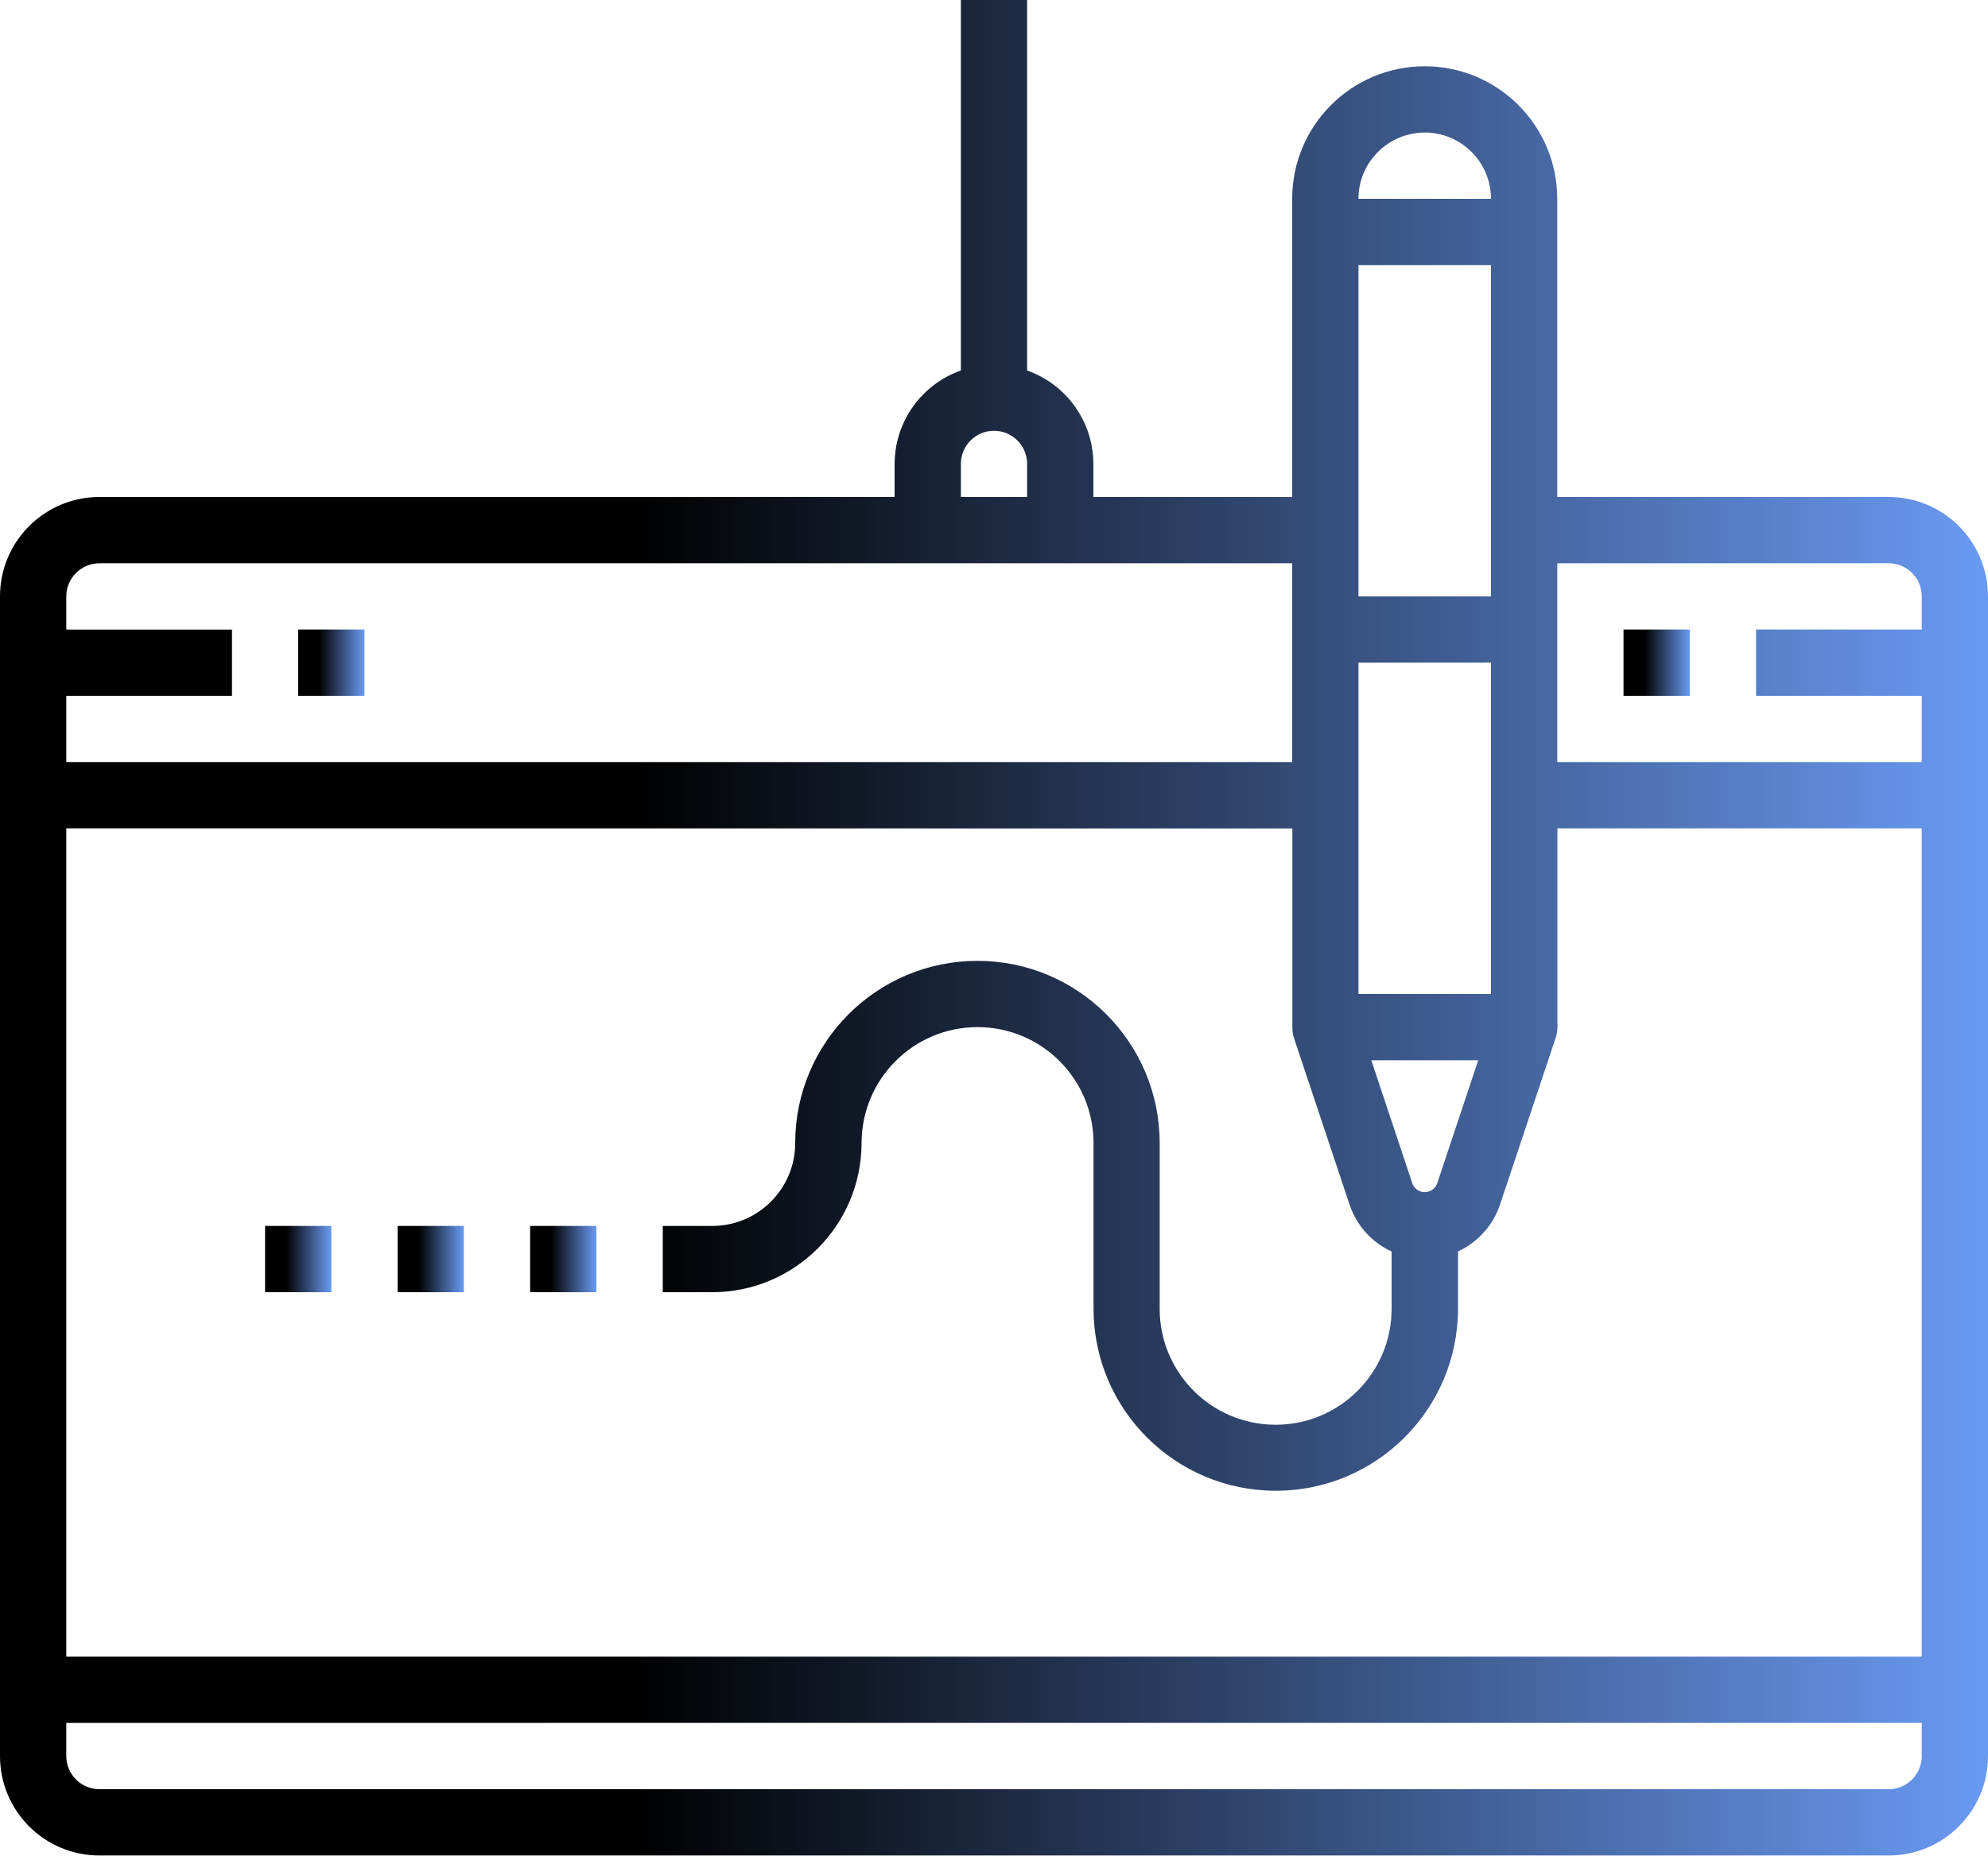
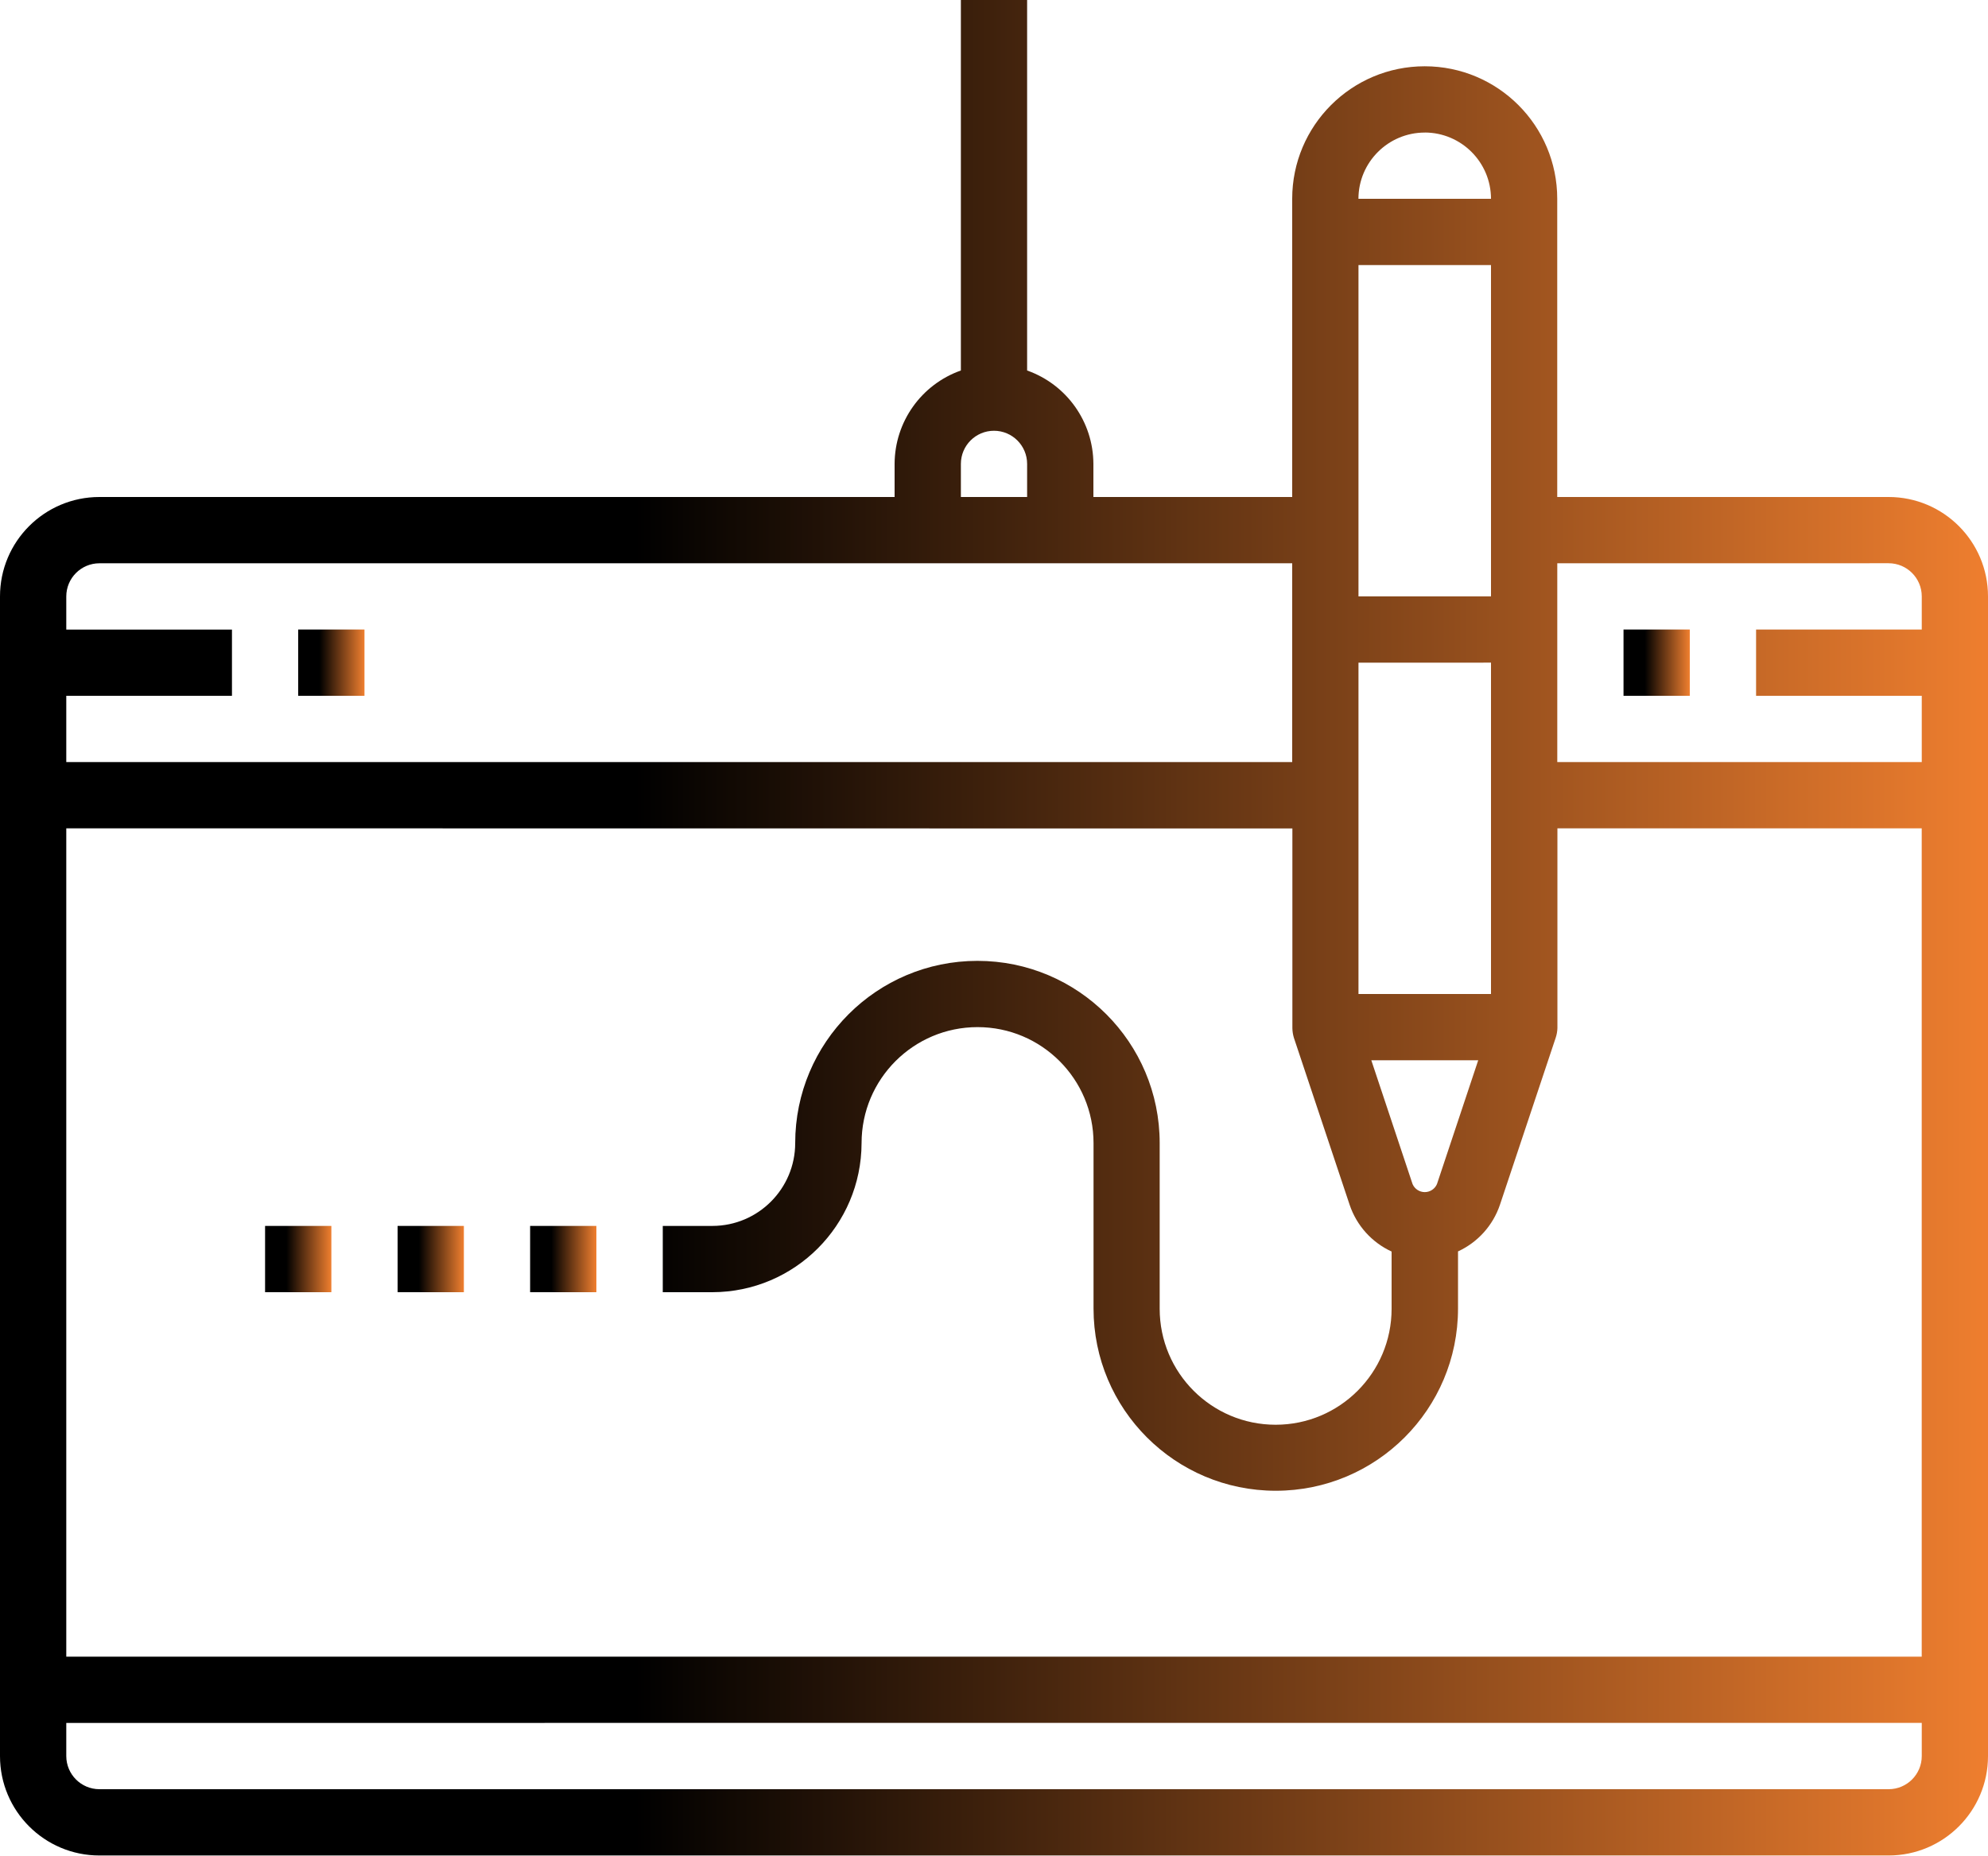
<svg xmlns="http://www.w3.org/2000/svg" width="44" height="41.067">
  <defs>
    <linearGradient id="A" x1="1" y1=".567" x2="0" y2=".567">
-       <stop offset="0" stop-color="#6a9bf4" />
+       <stop offset="0" stop-color="#F07F2F" />
      <stop offset=".679" stop-color="#3B77333" />
    </linearGradient>
  </defs>
  <g fill="url(#A)">
    <path d="M41.8 41.067H2.2a2.2 2.2 0 0 1-2.2-2.2V13.2A2.2 2.2 0 0 1 2.2 11h17.6v-.733A2.2 2.2 0 0 1 21.267 8.2V0h1.466v8.2a2.2 2.2 0 0 1 1.467 2.066V11h4.4V4.4a2.933 2.933 0 0 1 5.866 0V11H41.8a2.2 2.2 0 0 1 2.2 2.2v25.667a2.2 2.2 0 0 1-2.2 2.2zM1.467 38.133v.734a.734.734 0 0 0 .733.733h39.6a.734.734 0 0 0 .734-.734v-.734zm0-19.8v18.334h41.066V18.333H34.47v4.4a.035.035 0 0 1 0 .01.035.035 0 0 0 0 .01.738.738 0 0 1-.037.212l-1.235 3.7a1.753 1.753 0 0 1-.928 1.032v1.264a4.033 4.033 0 1 1-8.067 0V25.3a2.567 2.567 0 0 0-5.134 0 3.309 3.309 0 0 1-3.3 3.3h-1.1v-1.467h1.1A1.835 1.835 0 0 0 17.6 25.3a4.033 4.033 0 0 1 8.067 0v3.667a2.566 2.566 0 1 0 5.133 0V27.7a1.754 1.754 0 0 1-.928-1.032l-1.235-3.7a.777.777 0 0 1-.033-.212.035.035 0 0 0 0-.01.035.035 0 0 1 0-.01v-4.4zm28.884 5.134l.913 2.74a.294.294 0 0 0 .54 0l.913-2.74zm-.284-8.8V22H33v-7.334zm4.4-2.2v4.4h8.067V15.4h-3.667v-1.467h3.667V13.2a.734.734 0 0 0-.734-.734zm-33 2.933v1.467H28.6v-4.4H2.2a.734.734 0 0 0-.733.734v.733h3.667V15.4zm28.6-9.533V13.2H33V5.867zM22 9.534a.733.733 0 0 0-.733.733V11h1.466v-.733A.734.734 0 0 0 22 9.534zm9.534-6.6A1.469 1.469 0 0 0 30.066 4.4H33a1.469 1.469 0 0 0-1.467-1.467z" />
    <path d="M11.733 27.133H13.2V28.6h-1.467z" />
    <path d="M8.8 27.133h1.467V28.6H8.8z" />
    <path d="M5.867 27.133h1.467V28.6H5.867z" />
    <path d="M6.6 13.933h1.467V15.4H6.6z" />
    <path d="M35.933 13.933H37.4V15.4h-1.467z" />
  </g>
</svg>
